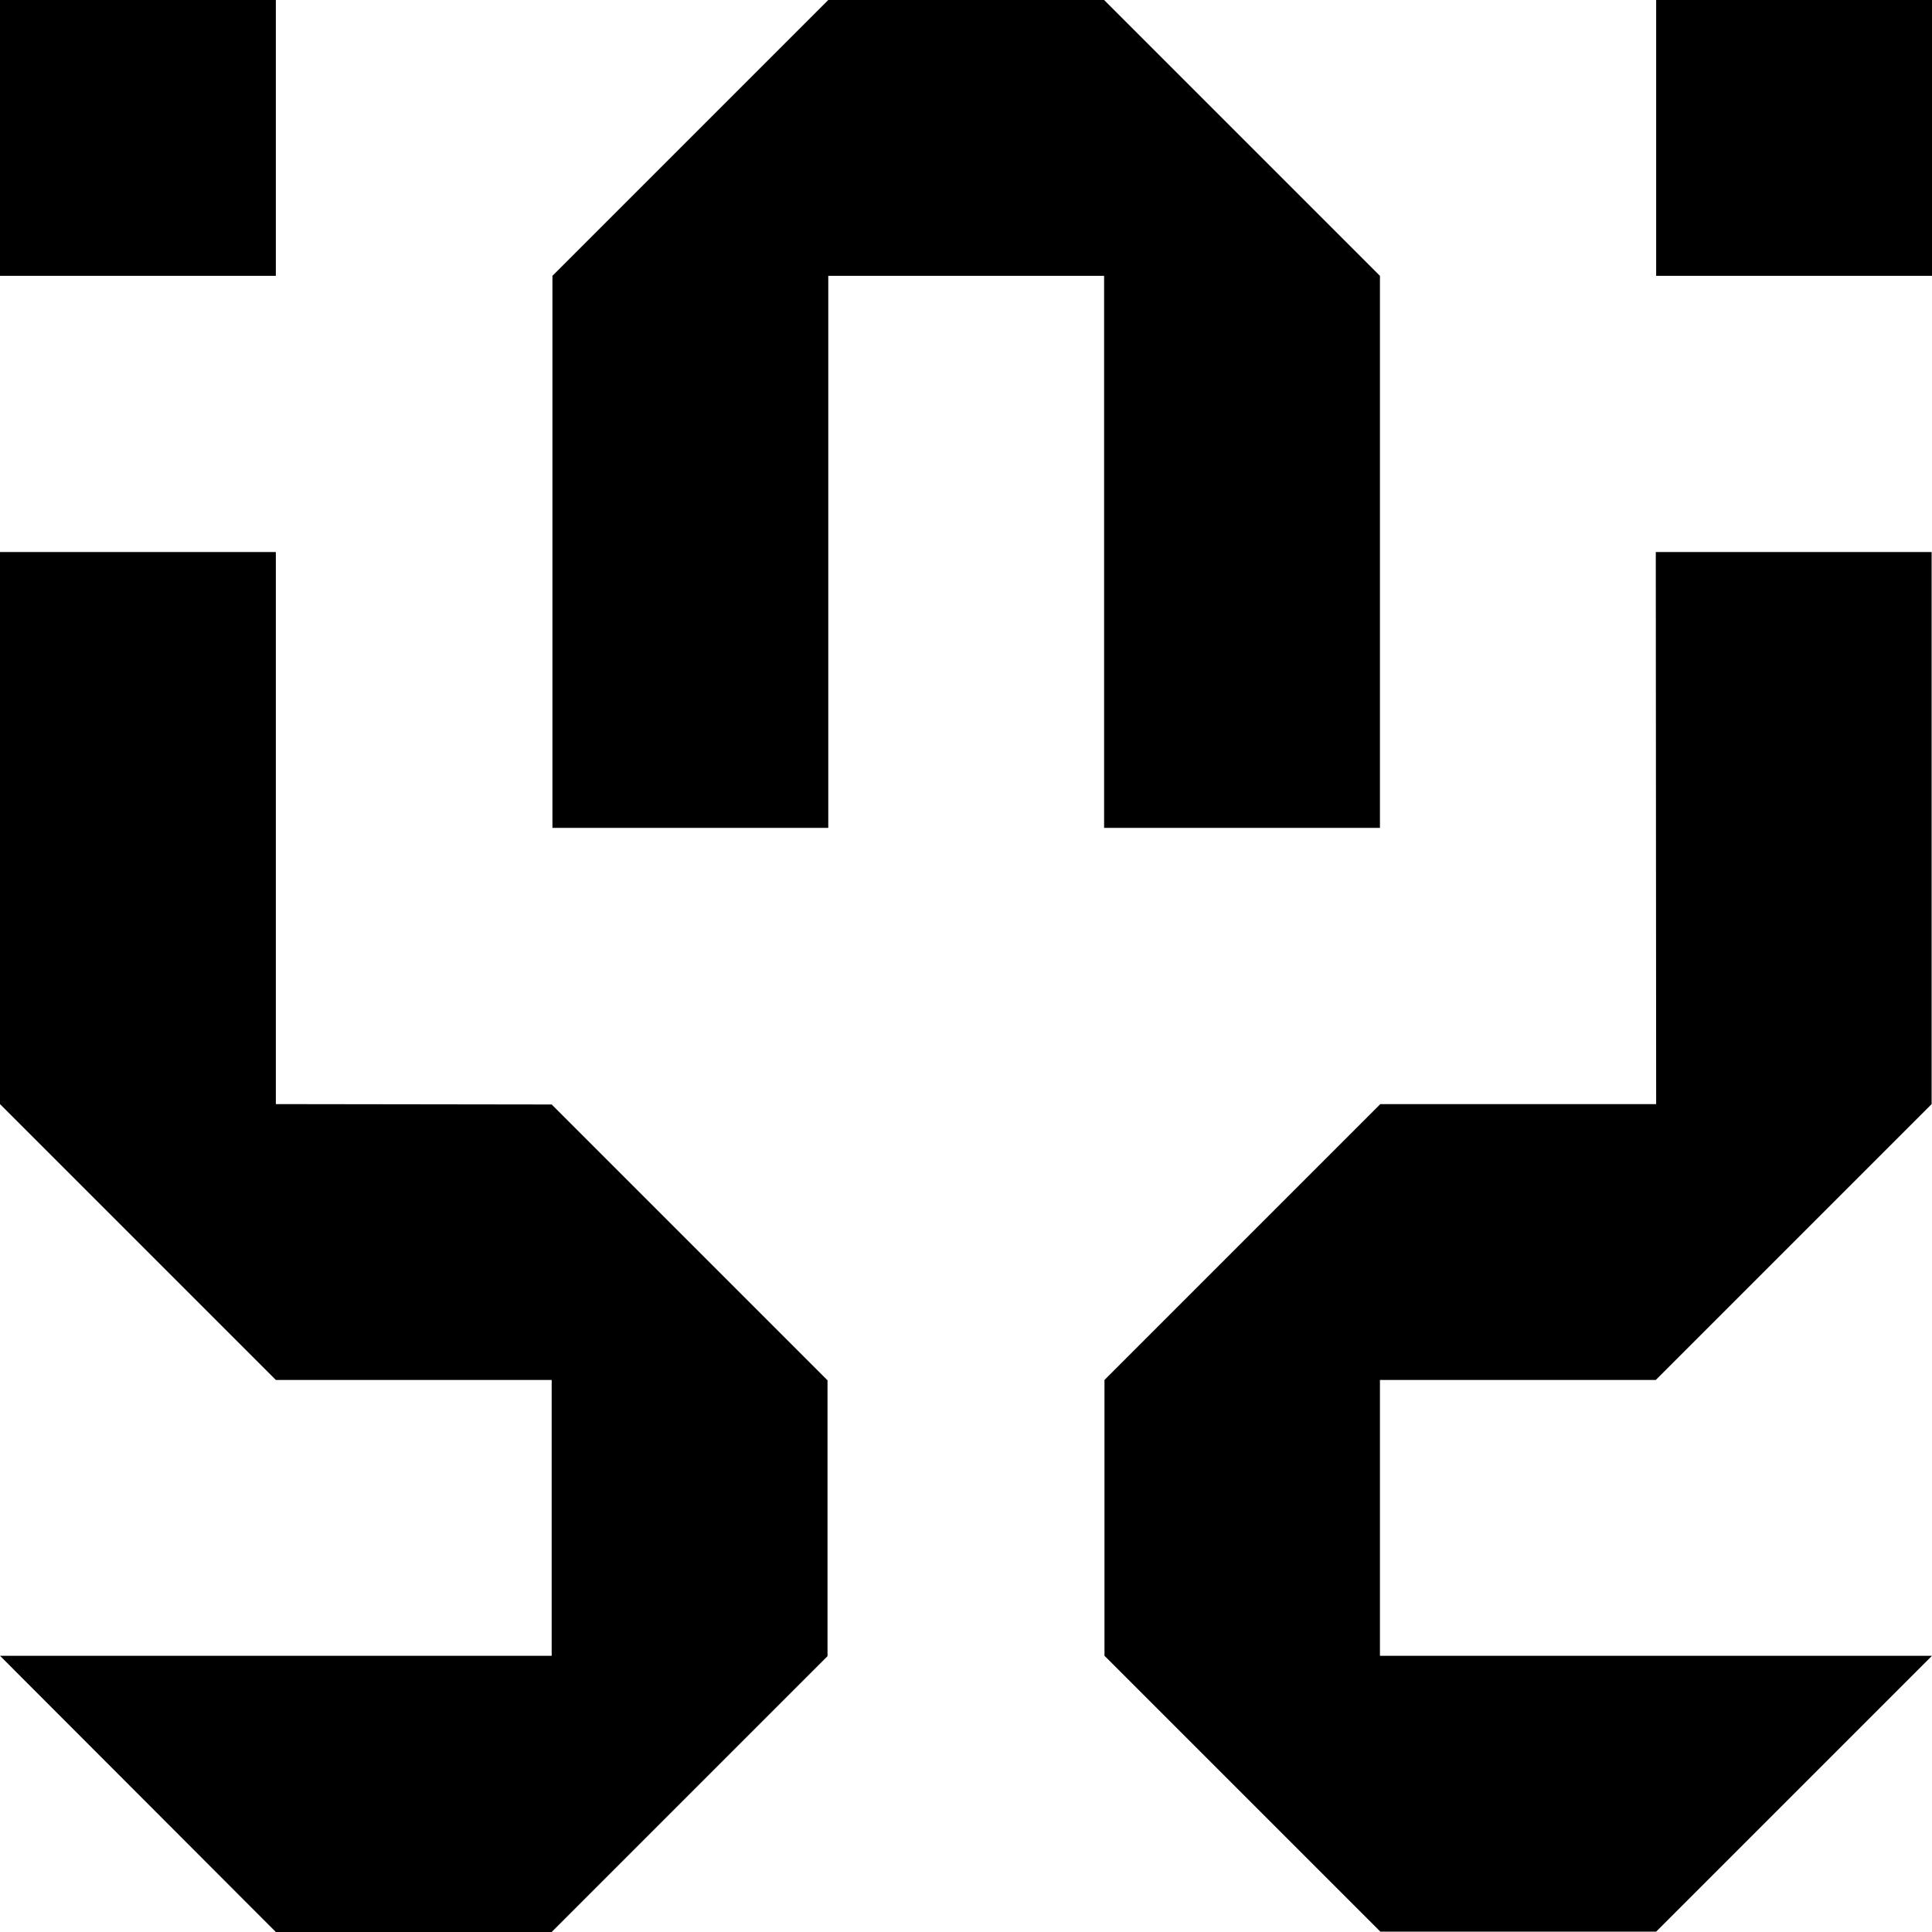
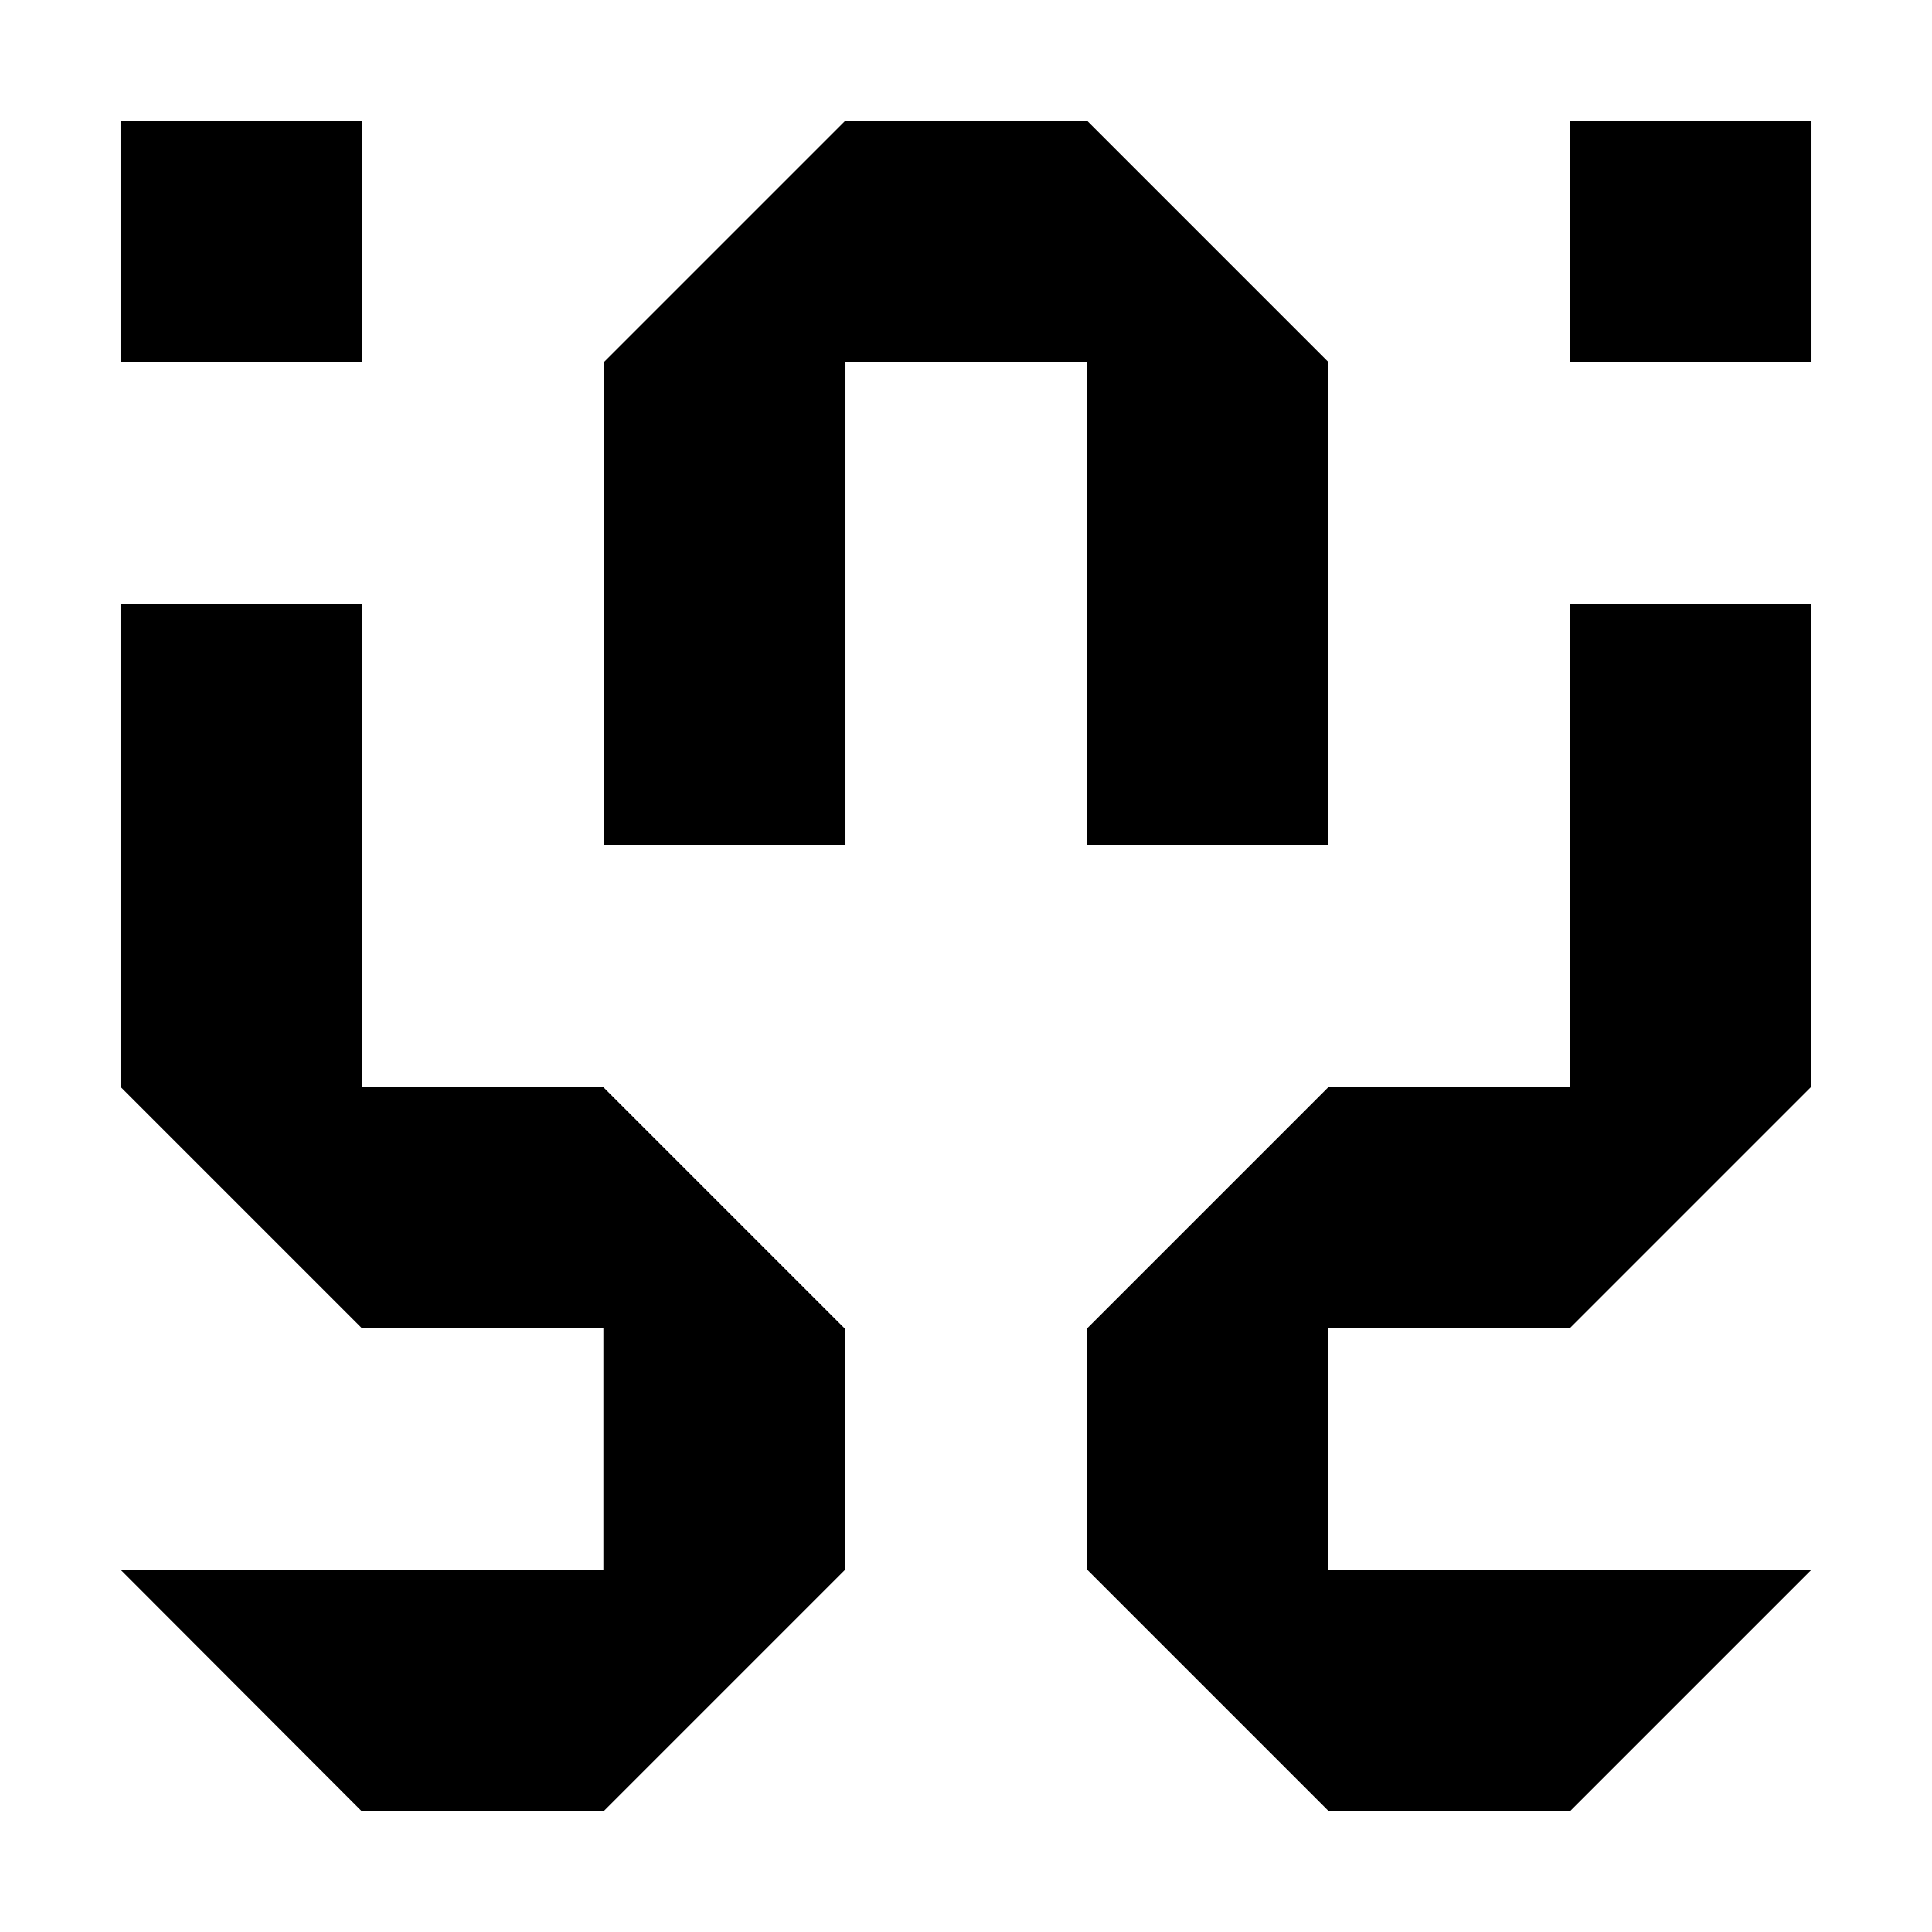
- <svg xmlns="http://www.w3.org/2000/svg" version="1.1" id="Layer_1" x="0px" y="0px" viewBox="0 0 512 512" style="enable-background:new 0 0 512 512;" xml:space="preserve">
+ <svg xmlns="http://www.w3.org/2000/svg" version="1.1" id="Layer_1" x="0px" y="0px" viewBox="0 0 585 585" style="enable-background:new 0 0 585 585;" xml:space="preserve">
  <style type="text/css">
	.st0{enable-background:new    ;}
</style>
  <g id="E_x2F_s_1_" class="st0">
    <g id="E_x2F_s">
      <g>
-         <path d="M73.1,0H0v73.1h73.1V0z M438.9,0v73.1H512V0H438.9z M292.6,219.4h73.1V73.1L292.6,0h-73.1l-73.1,73.1v146.3h73.1V73.1     h73.1V219.4z M73.1,292.6V146.3H0v146.3l73.1,73.1h73.1v73.1H0L73.1,512h73.1l73.1-73.1v-73.1l-73.1-73.1L73.1,292.6L73.1,292.6z      M438.9,292.6h-73.1l-73.1,73.1v73.1l73.1,73.1h73.1l73.1-73.1H365.7v-73.1h73.1l73.1-73.1V146.3h-73.1L438.9,292.6L438.9,292.6z     " />
+         <path d="M109.6,36.5H36.5v73.1h73.1V36.5z M475.4,36.5v73.1h73.1V36.5H475.4z M329.1,255.9h73.1V109.6l-73.1-73.1H256l-73.1,73.1     v146.3H256V109.6h73.1V255.9z M109.6,329.1V182.8H36.5v146.3l73.1,73.1h73.1v73.1H36.5l73.1,73.2h73.1l73.1-73.1v-73.1     l-73.1-73.1L109.6,329.1L109.6,329.1z M475.4,329.1h-73.1l-73.1,73.1v73.1l73.1,73.1h73.1l73.1-73.1H402.2v-73.1h73.1l73.1-73.1     V182.8h-73.1L475.4,329.1L475.4,329.1z" />
      </g>
    </g>
  </g>
+   <g>
+     <circle cx="0" cy="0" r="0" />
+     <circle cx="585" cy="585" r="0" />
+   </g>
</svg>
